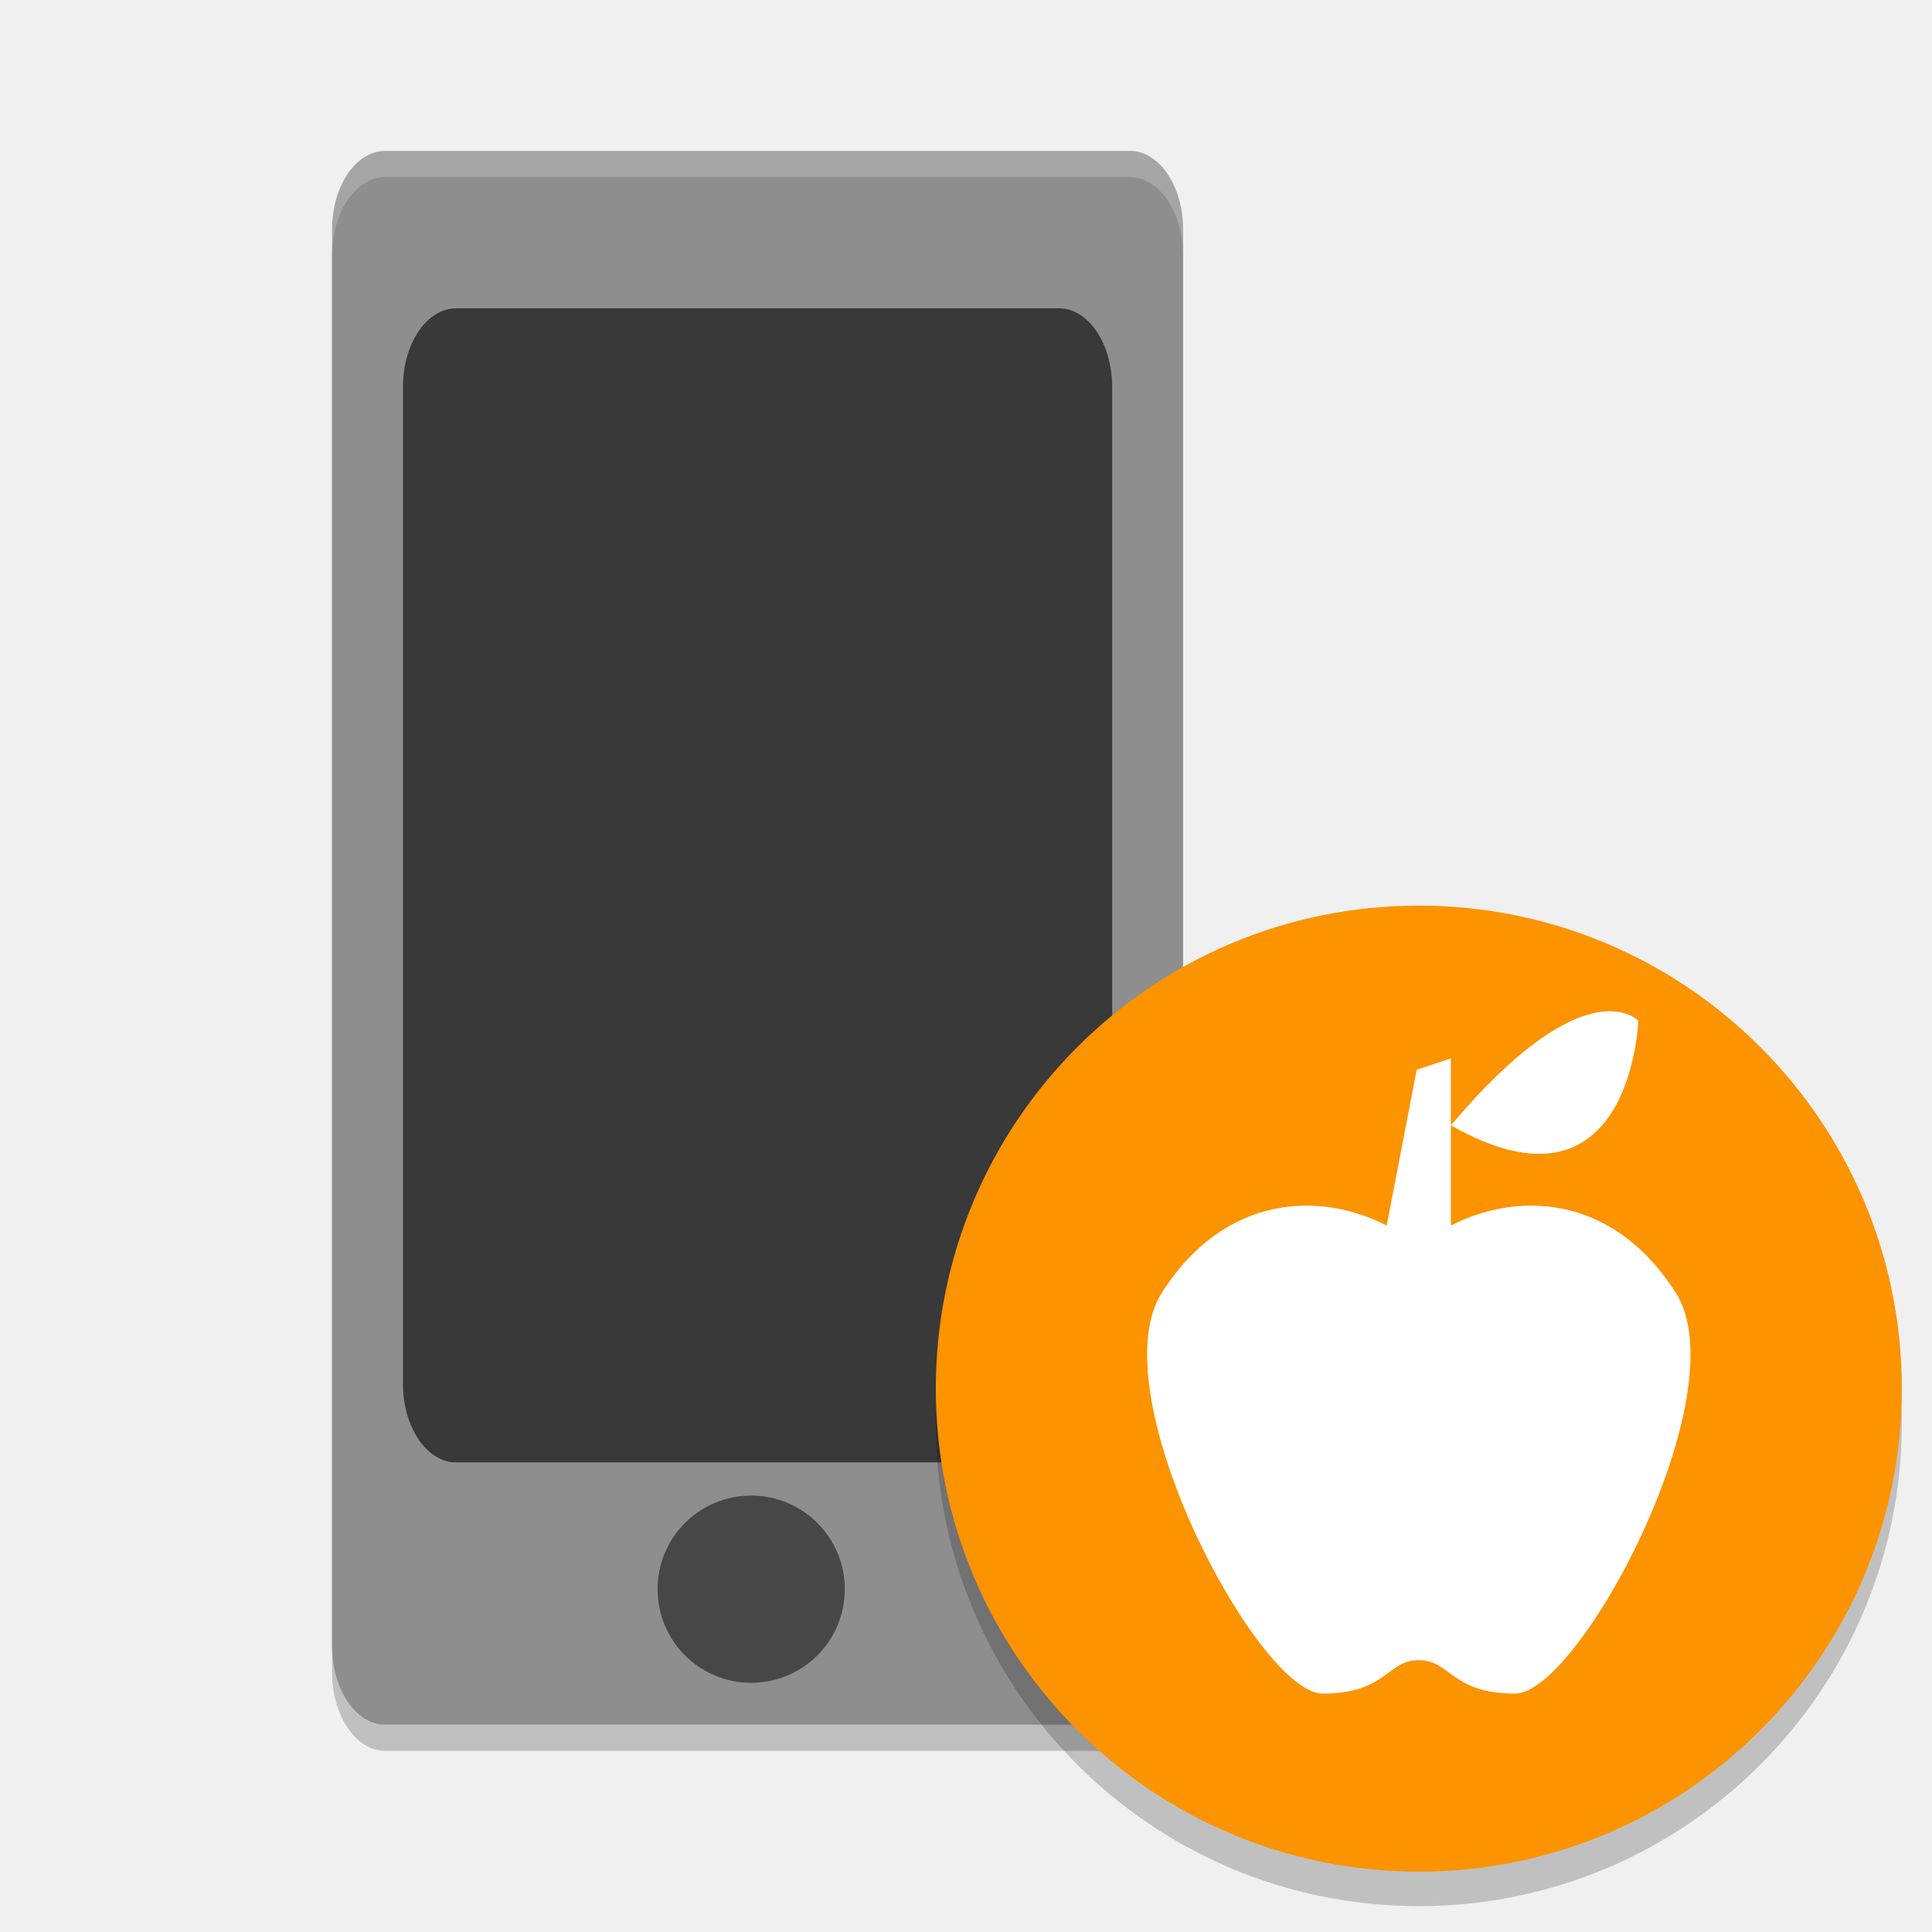
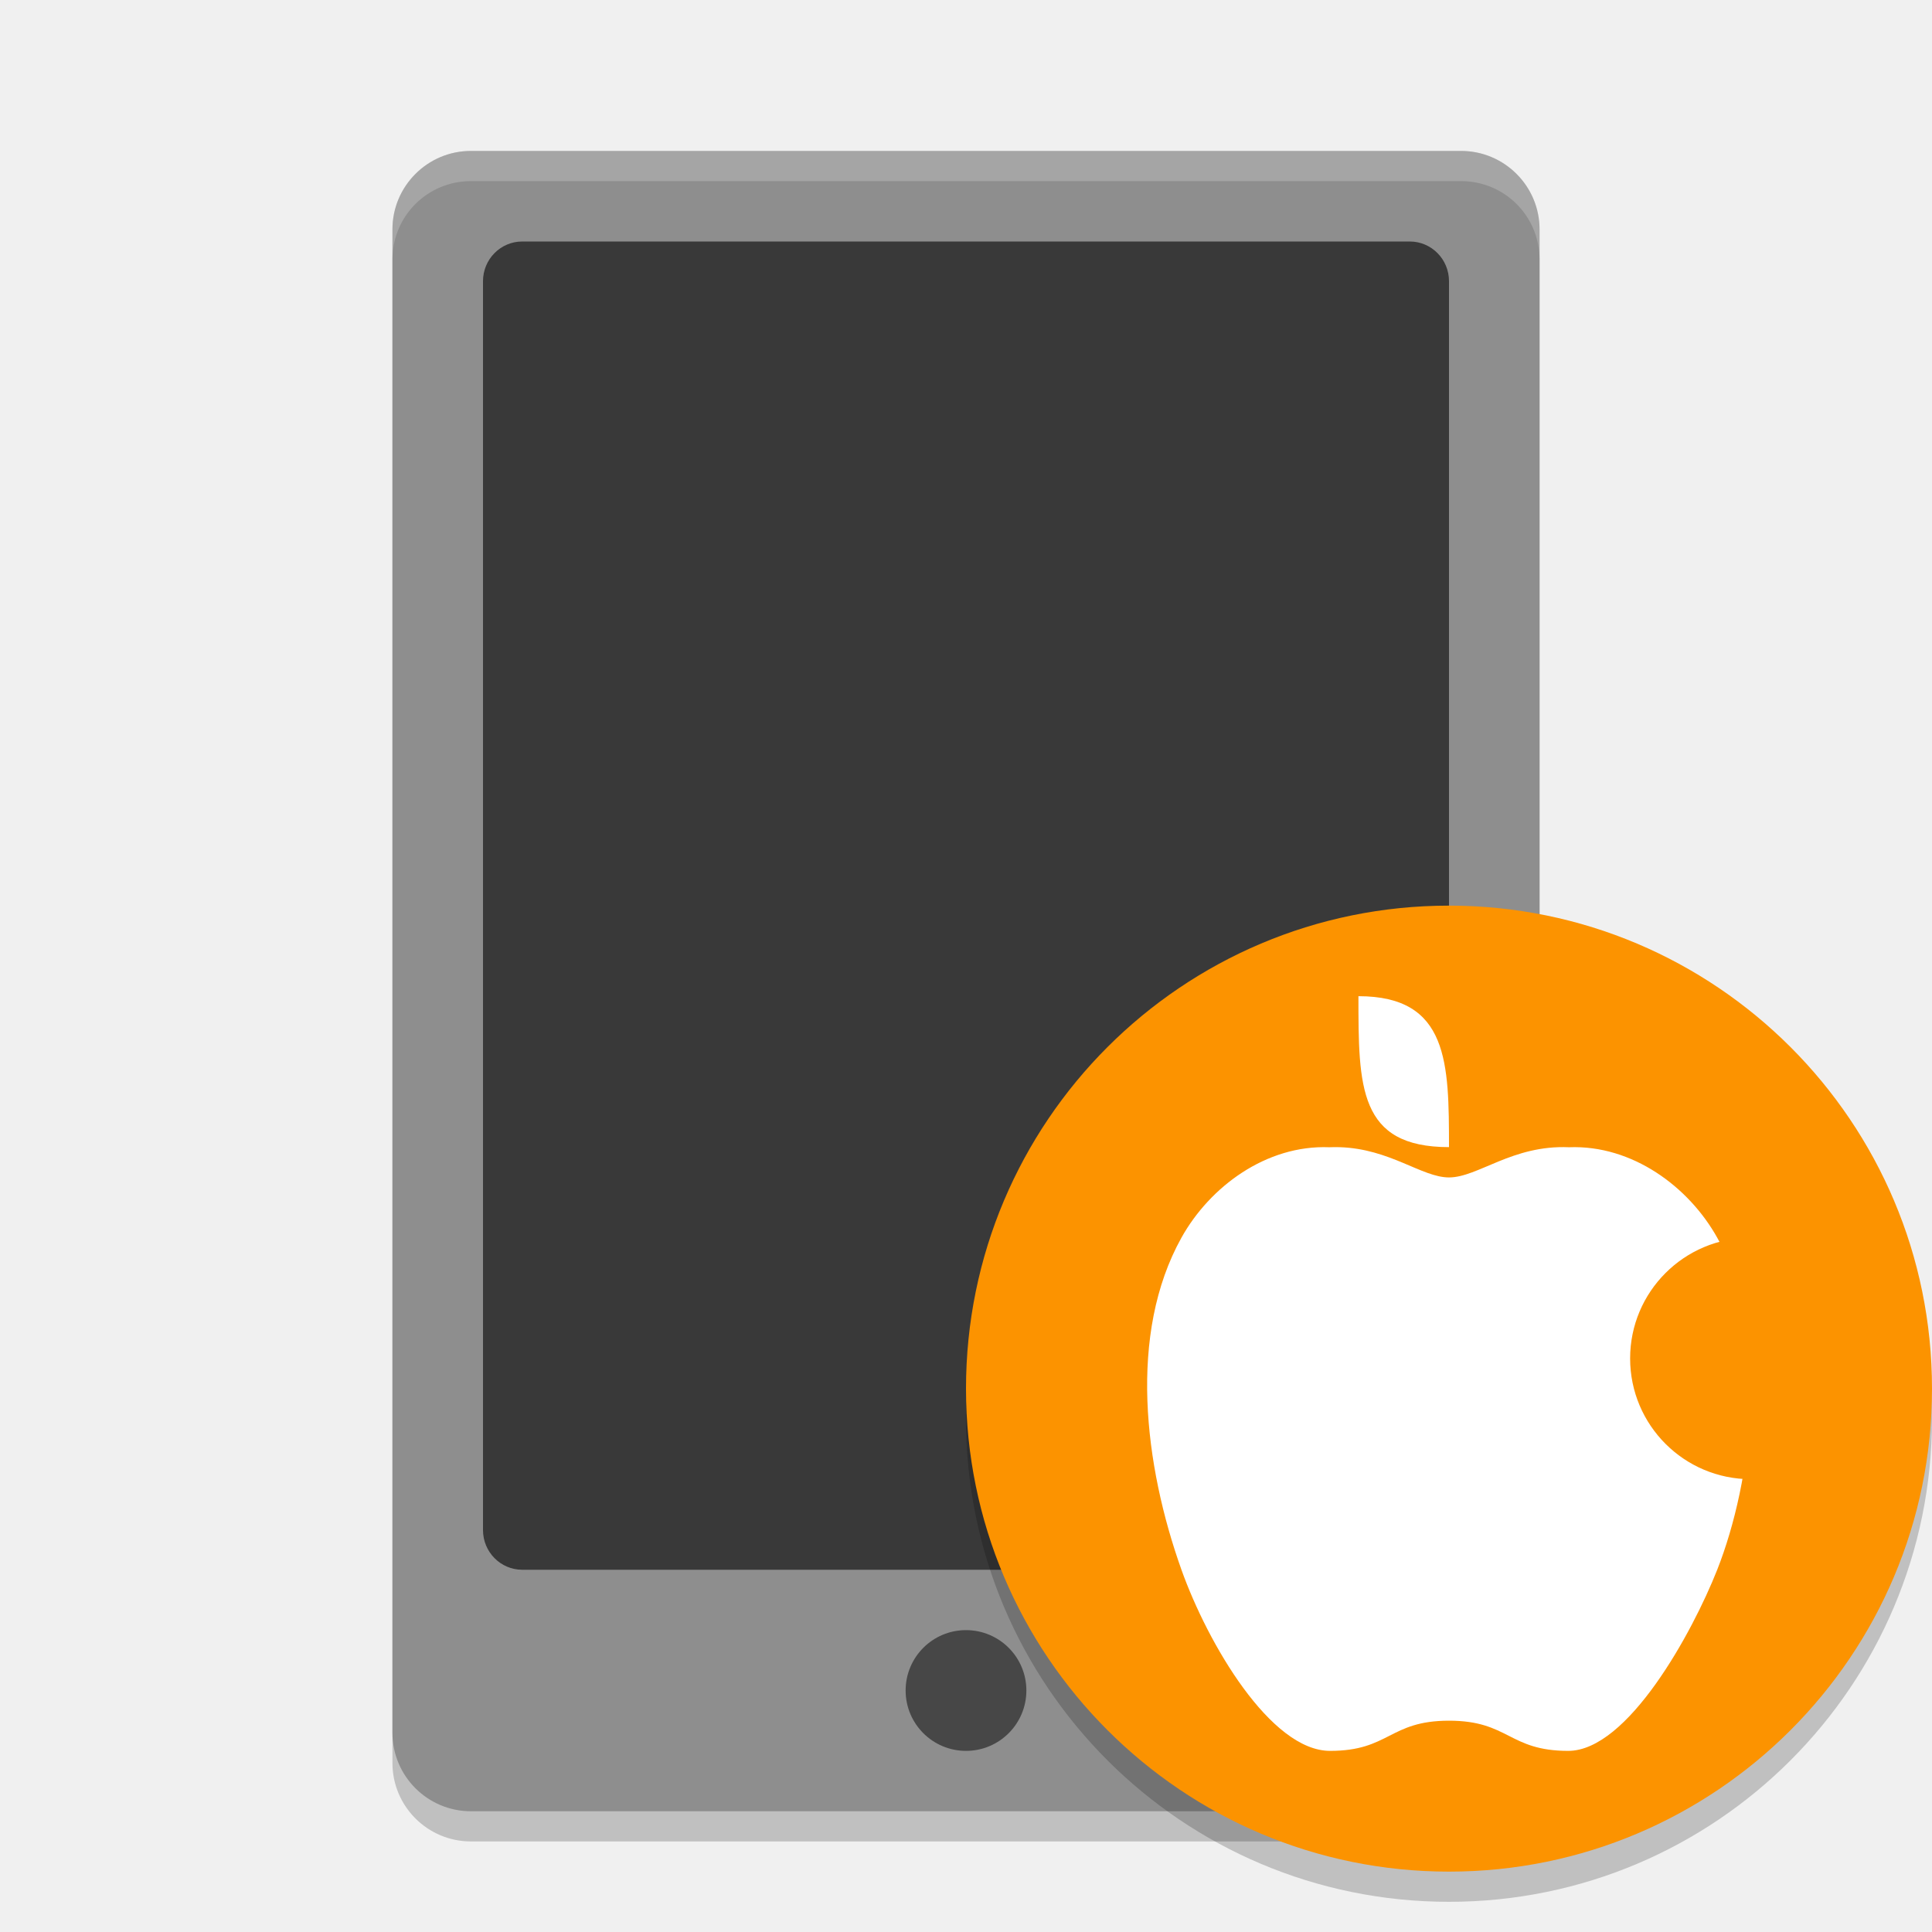
- <svg xmlns="http://www.w3.org/2000/svg" width="64" height="64" version="1" id="svg16">
-   <defs id="defs20" />
-   <g id="layer4" style="display:none">
-     <rect style="display:inline;opacity:0.2;stroke-width:0.973" width="53.053" height="56" x="-58" y="-60" rx="2.653" ry="2.8" transform="matrix(0,-1,-1,0,0,0)" id="rect2" />
-   </g>
-   <g id="layer2">
-     <g id="g850" transform="matrix(1.12766,0,0,1.12766,-6.478724,-5.148936)">
-       <rect style="opacity:0.2;stroke-width:0.633" width="25" height="46.23" x="15.5" y="9.77" rx="1.562" ry="2.311" id="rect2-3" />
-       <rect style="fill:#8e8e8e;stroke-width:0.633" width="25" height="46.23" x="15.5" y="9" rx="1.562" ry="2.311" id="rect4-6" />
-       <rect style="opacity:0.6;stroke-width:0.633" width="20.833" height="33.902" x="17.583" y="13.623" rx="1.562" ry="2.311" id="rect6-7" />
-       <path style="opacity:0.2;fill:#ffffff;stroke-width:0.633" d="m 17.062,9 c -0.866,0 -1.562,1.031 -1.562,2.311 v 0.77 c 0,-1.281 0.697,-2.311 1.562,-2.311 h 21.875 c 0.866,0 1.562,1.031 1.562,2.311 v -0.77 c 0,-1.281 -0.697,-2.311 -1.562,-2.311 z" id="path12-3" />
-       <circle style="opacity:1;fill:#474747;fill-opacity:1;stroke:#ffffff;stroke-width:0" id="path979" cx="27.812" cy="51.25" r="2.75" />
-     </g>
-   </g>
-   <g id="g2851" style="display:inline">
-     <path style="opacity:0.2;fill-rule:evenodd;stroke-width:1.143" d="M 62.947,45.906 A 16,16 0 0 1 47,60.857 16,16 0 0 1 31.053,46.094 16,16 0 0 0 31,47.143 16,16 0 0 0 47,63.143 16,16 0 0 0 63,47.143 16,16 0 0 0 62.947,45.906 Z" id="path2845" />
-     <ellipse style="fill:#fc9300;fill-opacity:1;fill-rule:evenodd;stroke-width:1.143" cx="47" cy="46" id="ellipse2847" rx="16" ry="16" />
-   </g>
-   <g id="g7450" style="display:none">
-     <path style="opacity:0.2;fill-rule:evenodd;stroke-width:1.143" d="M 62.947,45.906 A 16,16 0 0 1 47,60.857 16,16 0 0 1 31.053,46.094 16,16 0 0 0 31,47.143 16,16 0 0 0 47,63.143 16,16 0 0 0 63,47.143 16,16 0 0 0 62.947,45.906 Z" id="path7446" />
-     <ellipse style="fill:#3800fc;fill-opacity:1;fill-rule:evenodd;stroke-width:1.143" cx="47" cy="46" id="ellipse7448" rx="16" ry="16" />
-   </g>
-   <g id="layer3" style="display:none">
-     <path style="fill:#ffffff;fill-opacity:1;stroke-width:1.125" d="m 51.403,33.402 c -1.115,0.039 -2.469,0.651 -3.269,1.475 -0.719,0.731 -1.351,1.896 -1.182,3.015 1.245,0.086 2.521,-0.557 3.296,-1.38 0.774,-0.826 1.298,-1.968 1.155,-3.11 z m -0.738,4.511 c -1.479,0.118 -2.831,1.09 -3.596,1.09 -0.871,0 -2.215,-1.056 -3.643,-1.028 -1.877,0.03 -3.609,1.168 -4.575,2.971 -1.949,3.629 -0.502,9.006 1.398,11.95 0.928,1.441 2.066,3.006 3.493,3.006 1.428,0 1.929,-0.975 3.621,-0.975 1.692,0 2.154,0.975 3.648,0.975 1.494,0 2.457,-1.5 3.38,-2.944 1.065,-1.672 1.508,-3.293 1.533,-3.376 -0.034,-0.016 -2.937,-1.206 -2.967,-4.795 -0.028,-3.004 2.288,-4.446 2.391,-4.517 -1.298,-2.04 -3.322,-2.32 -4.043,-2.351 -0.215,-0.024 -0.43,-0.021 -0.641,-0.004 z" id="path14" />
-   </g>
-   <g id="layer5" style="display:inline">
-     <path d="m 38.493,42.815 c -2.127,3.322 3.19,13.287 5.317,13.287 2.127,0 2.127,-1.107 3.19,-1.107 1.063,0 1.063,1.107 3.19,1.107 2.127,0 7.444,-9.965 5.317,-13.287 -2.127,-3.322 -5.317,-3.322 -7.444,-2.215 v -3.322 c 5.976,3.399 6.208,-3.464 6.208,-3.464 0,0 -1.71,-1.862 -6.208,3.464 v -2.215 l -1.133,0.373 -0.994,5.164 c -2.127,-1.107 -5.317,-1.107 -7.444,2.215 z" id="path2" style="display:inline;fill:#ffffff;fill-opacity:1;stroke-width:1.085" clip-path="none" />
-   </g>
-   <g id="g5648" style="display:none">
-     <path d="m 31.876,39.561 c -3.781,5.905 5.671,23.622 9.452,23.622 3.781,0 3.781,-1.968 5.671,-1.968 1.89,0 1.89,1.968 5.671,1.968 3.781,0 13.233,-17.716 9.452,-23.622 -3.781,-5.905 -9.452,-5.905 -13.233,-3.937 v -5.905 c 10.625,6.043 11.037,-6.158 11.037,-6.158 0,0 -3.04,-3.311 -11.037,6.158 v -3.937 l -2.013,0.663 -1.768,9.18 c -3.781,-1.968 -9.452,-1.968 -13.233,3.937 z" id="path5646" style="display:inline;opacity:0.2;fill:#000000;fill-opacity:0.991;stroke-width:1.929" clip-path="none" />
-     <path d="m 31.876,38.561 c -3.781,5.905 5.671,23.622 9.452,23.622 3.781,0 3.781,-1.968 5.671,-1.968 1.89,0 1.89,1.968 5.671,1.968 3.781,0 13.233,-17.716 9.452,-23.622 -3.781,-5.905 -9.452,-5.905 -13.233,-3.937 v -5.905 c 10.625,6.043 11.037,-6.158 11.037,-6.158 0,0 -3.04,-3.311 -11.037,6.158 v -3.937 l -2.013,0.663 -1.768,9.18 c -3.781,-1.968 -9.452,-1.968 -13.233,3.937 z" id="path5646-5" style="display:inline;fill:#ff4005;fill-opacity:1;stroke-width:1.929" clip-path="none" />
-   </g>
+ <svg xmlns="http://www.w3.org/2000/svg" width="64" height="64" version="1.1">
+   <rect style="opacity:0.2" width="38" height="55" x="13" y="6" rx="2.6" ry="2.6" />
+   <rect style="fill:#8e8e8e" width="38" height="55" x="13" y="5" rx="2.6" ry="2.6" />
+   <rect style="opacity:0.6" width="32" height="44" x="16" y="8" rx="1.3" ry="1.315" />
+   <circle style="fill:#474747" cx="32" cy="56" r="2" />
+   <circle style="opacity:0.2" cx="48" cy="47" r="16" />
+   <circle style="fill:#fc9300" cx="48" cy="46" r="16" />
+   <path style="fill:#ffffff" d="M 44.377,38.002 C 44.266,37.999 44.152,37.999 44.035,38.004 41.941,37.922 40.075,39.315 39.137,41 37.36,44.192 37.907,48.552 39.137,52 40.01,54.448 42.091,58 44.061,58 46.03,58 46.018,57 48,57 49.987,57 49.975,58 51.949,58 53.924,58 56.065,54.076 56.885,52 58.044,49.064 58.666,44.192 56.885,41 55.945,39.315 54.073,37.922 51.975,38.004 50.099,37.922 48.961,39.004 48,39.004 47.101,39.004 46.047,38.053 44.377,38.002 Z" />
+   <path style="fill:#ffffff" d="M 45,33 C 48,33 47.996,35.234 48,38 45,38 45,36 45,33 Z" />
+   <circle style="fill:#fc9300" cx="58" cy="45" r="4" />
+   <path style="fill:#ffffff;opacity:0.2" d="M 15.6 5 C 14.159 5 13 6.159 13 7.6 L 13 8.6 C 13 7.159 14.159 6 15.6 6 L 48.4 6 C 49.841 6 51 7.159 51 8.6 L 51 7.6 C 51 6.159 49.841 5 48.4 5 L 15.6 5 z" />
</svg>
